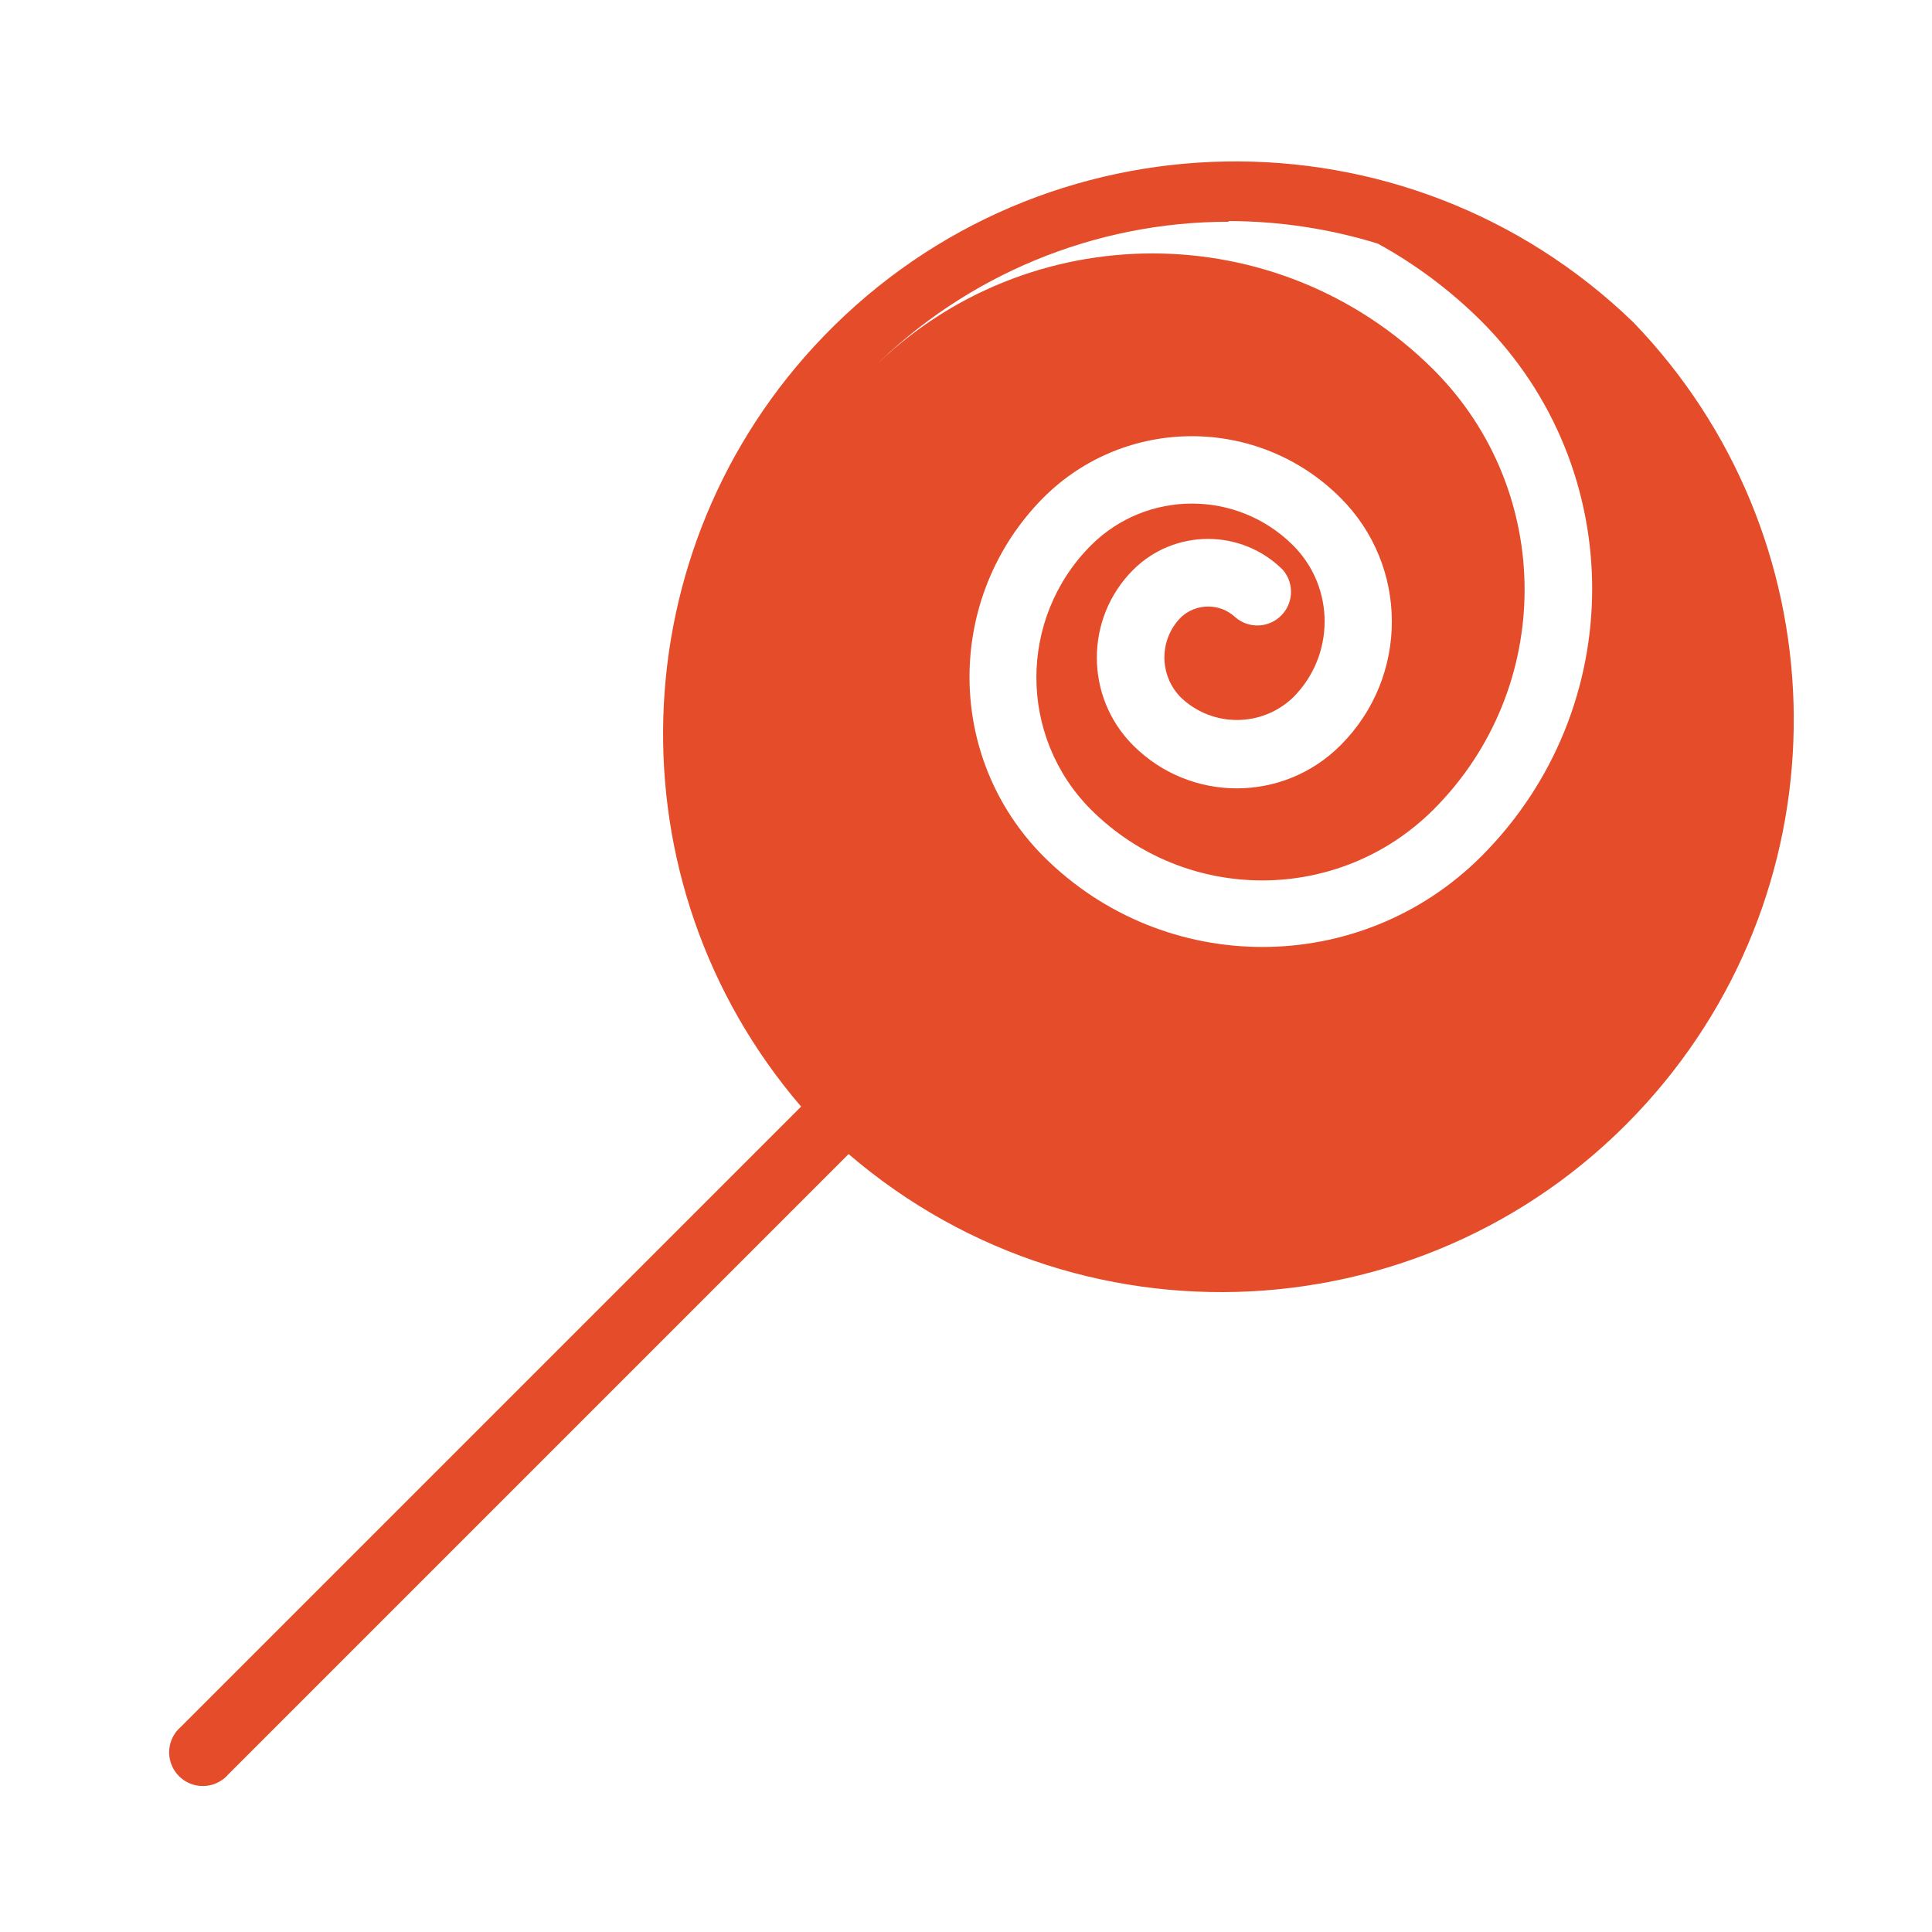
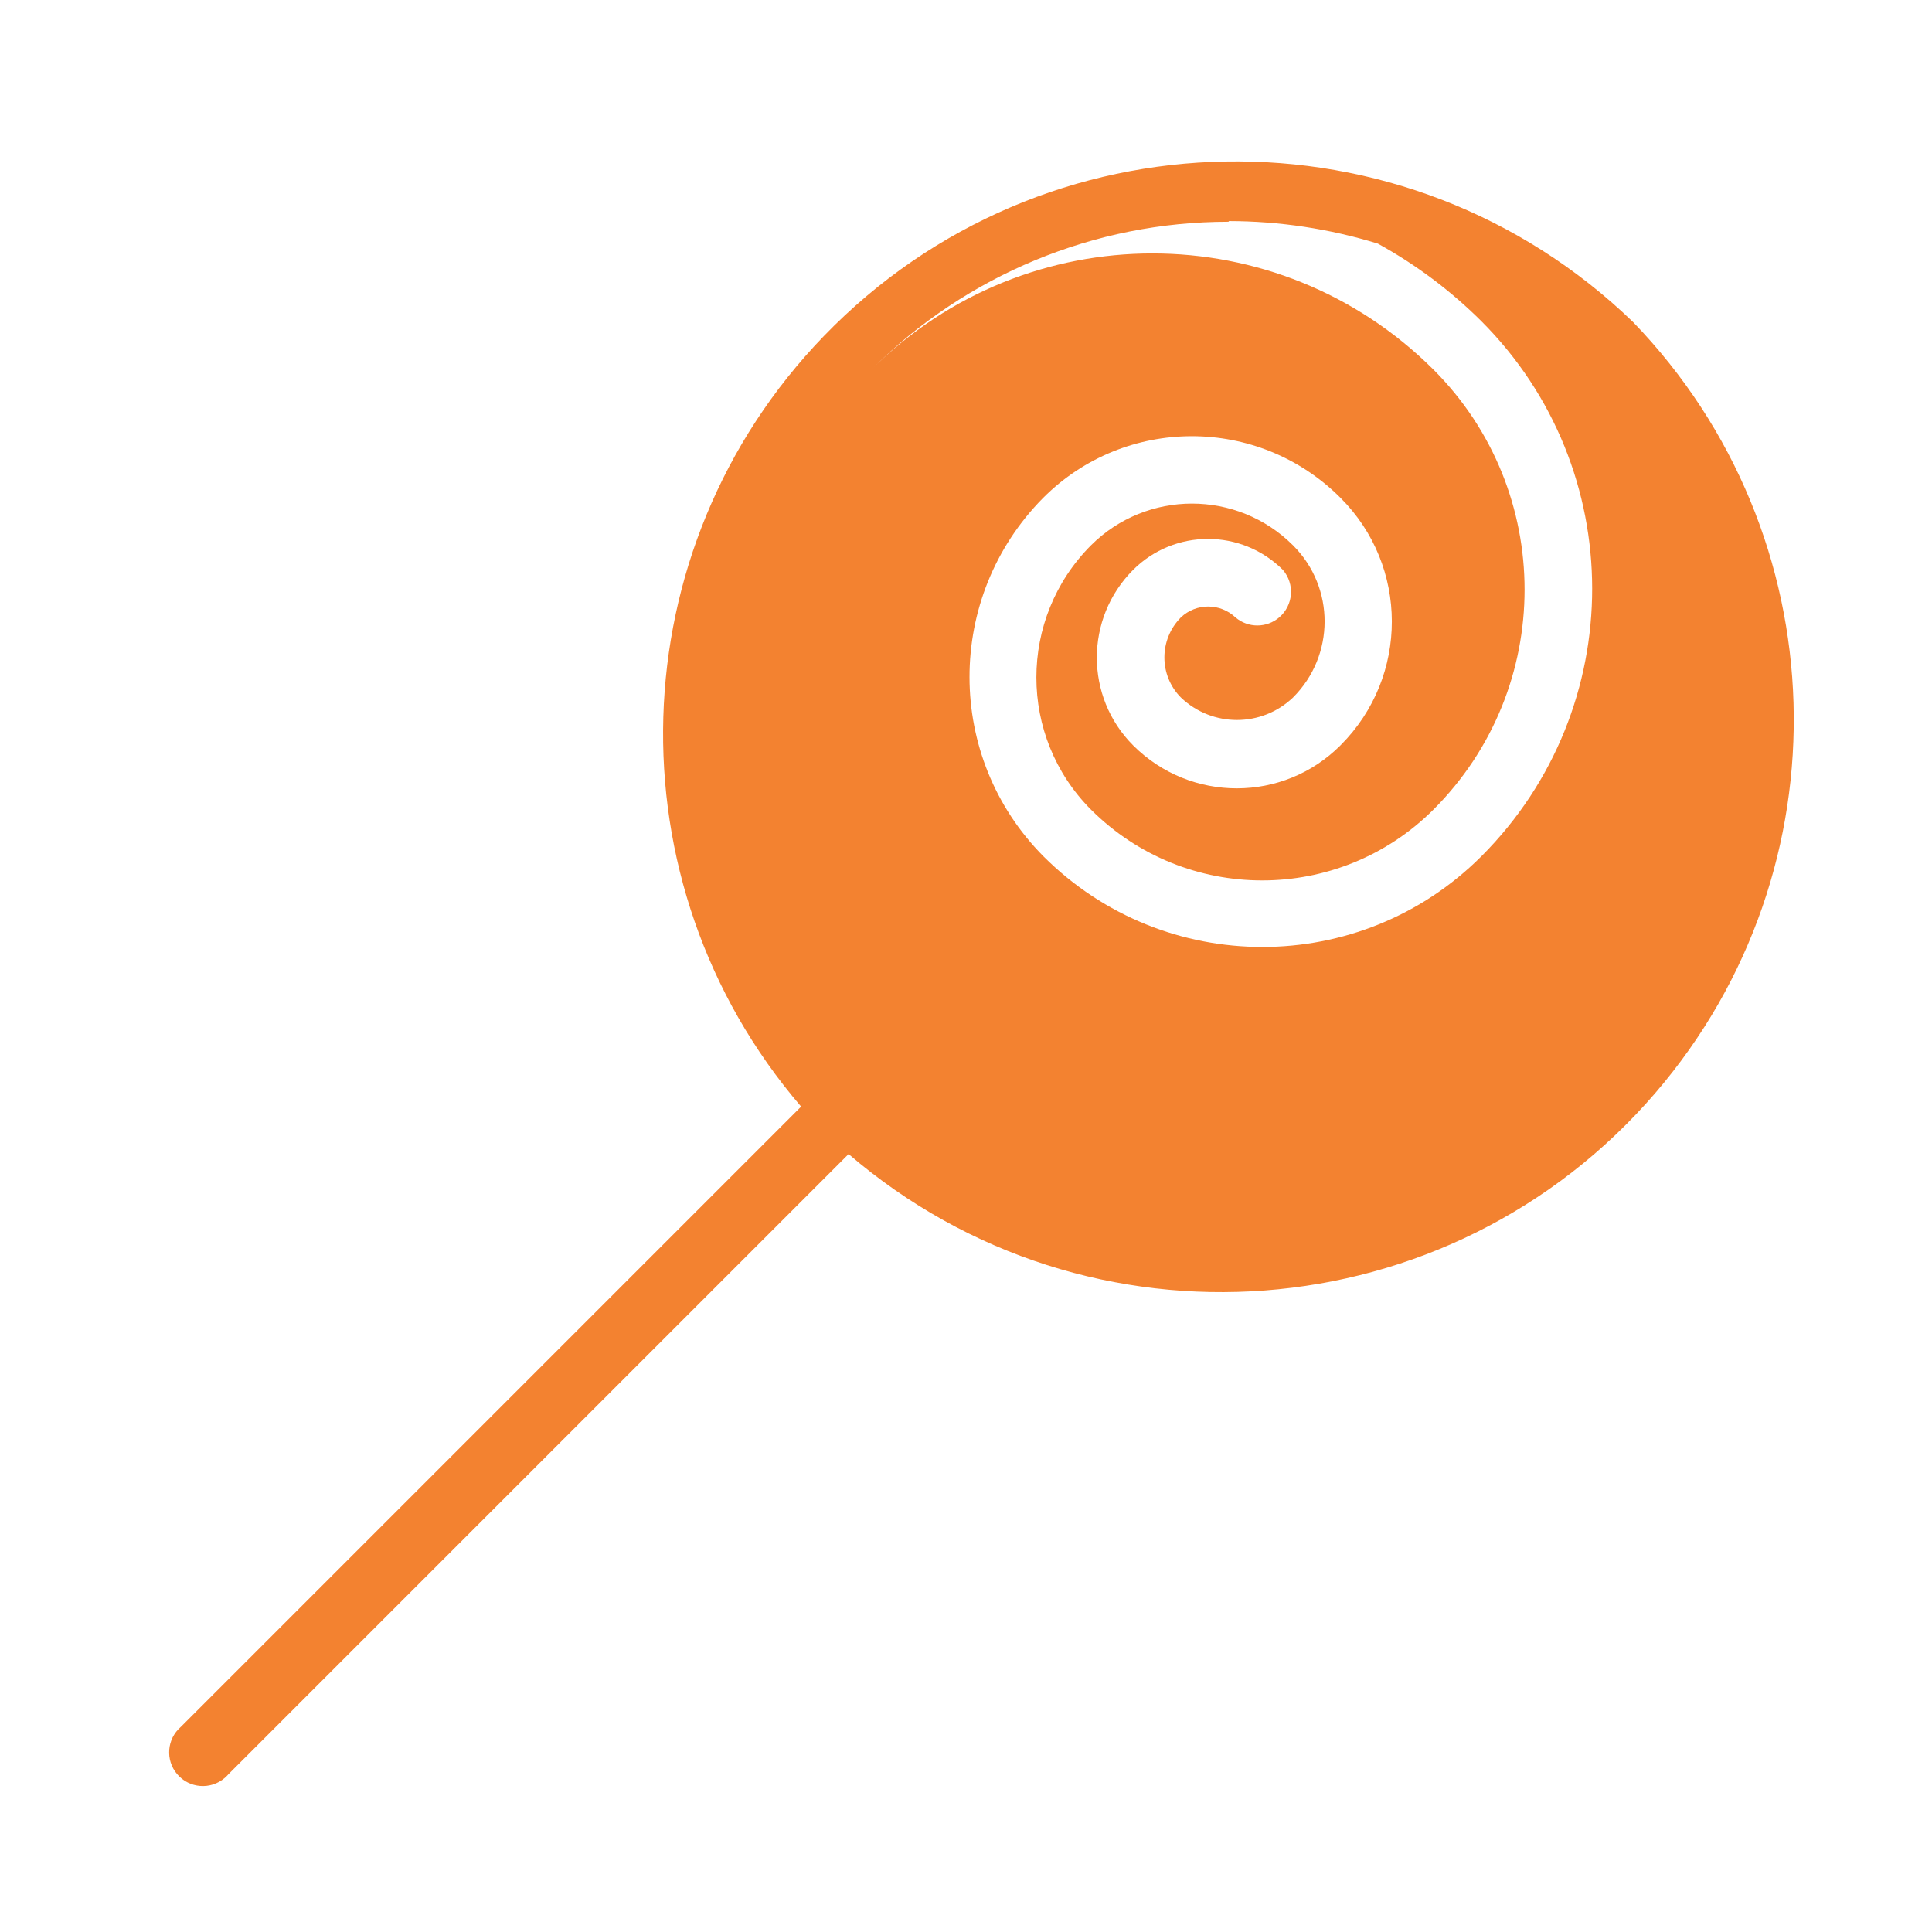
<svg xmlns="http://www.w3.org/2000/svg" version="1.1" id="Layer_1" x="0px" y="0px" width="250px" height="250px" viewBox="0 0 250 250" enable-background="new 0 0 250 250" xml:space="preserve">
  <g>
-     <path fill="#E44C2A" d="M211.323,41.677C181.899,13.26,135.009,14.076,106.592,43.5c-26.556,27.496-27.824,70.685-2.928,99.693   L23.41,223.447c-1.828,1.565-2.04,4.316-0.475,6.143c1.565,1.828,4.316,2.04,6.143,0.475c0.17-0.146,0.329-0.305,0.475-0.475   l80.254-80.254c31.041,26.642,77.802,23.075,104.443-7.966C239.147,112.363,237.878,69.174,211.323,41.677z M159.04,28.607   c6.529,0.011,13.019,0.995,19.257,2.919c4.905,2.698,9.408,6.072,13.376,10.021c19.13,19.119,19.138,50.126,0.018,69.256   c-0.006,0.006-0.012,0.012-0.018,0.018c-15.648,15.622-40.991,15.622-56.64,0c-12.755-12.83-12.775-33.547-0.044-46.401   c10.611-10.624,27.825-10.634,38.448-0.023c0.008,0.008,0.015,0.015,0.023,0.023c8.843,8.818,8.863,23.136,0.045,31.979   c-0.015,0.015-0.03,0.03-0.045,0.045c-7.392,7.411-19.392,7.427-26.803,0.036c-0.012-0.012-0.024-0.024-0.036-0.036   c-6.254-6.274-6.254-16.425,0-22.699c5.357-5.346,14.031-5.346,19.388,0c1.565,1.828,1.352,4.578-0.475,6.143   c-1.631,1.397-4.037,1.397-5.668,0c-1.981-1.87-5.077-1.87-7.058,0c-2.846,2.87-2.846,7.499,0,10.369   c4.059,3.878,10.45,3.878,14.508,0c5.438-5.417,5.455-14.217,0.038-19.655c-0.013-0.013-0.025-0.025-0.038-0.038   c-7.226-7.201-18.915-7.201-26.141,0c-9.422,9.454-9.422,24.748,0,34.202c12.244,12.215,32.065,12.215,44.31,0   c15.725-15.718,15.73-41.208,0.012-56.933c-0.004-0.004-0.008-0.008-0.012-0.012c-20.098-20.036-52.618-20.036-72.716,0   c12.251-12.244,28.862-19.123,46.183-19.127L159.04,28.607z" />
+     <path fill="#F38230" d="M211.323,41.677C181.898,13.26,135.009,14.076,106.592,43.5c-26.556,27.496-27.824,70.685-2.928,99.693   L23.41,223.447c-1.828,1.564-2.04,4.316-0.475,6.143c1.565,1.828,4.316,2.04,6.143,0.475c0.17-0.146,0.329-0.305,0.475-0.475   l80.254-80.254c31.041,26.643,77.802,23.075,104.443-7.966C239.146,112.363,237.878,69.174,211.323,41.677z M159.04,28.607   c6.528,0.011,13.019,0.995,19.257,2.919c4.905,2.698,9.408,6.072,13.376,10.021c19.13,19.119,19.138,50.126,0.019,69.256   c-0.006,0.006-0.012,0.012-0.019,0.018c-15.647,15.623-40.991,15.623-56.64,0c-12.755-12.83-12.775-33.547-0.045-46.401   c10.611-10.624,27.826-10.634,38.449-0.023c0.008,0.008,0.015,0.015,0.022,0.023c8.843,8.818,8.863,23.136,0.045,31.979   c-0.015,0.015-0.03,0.03-0.045,0.045c-7.392,7.411-19.392,7.427-26.803,0.036c-0.013-0.012-0.024-0.024-0.036-0.036   c-6.254-6.274-6.254-16.425,0-22.699c5.357-5.346,14.031-5.346,19.388,0c1.565,1.828,1.353,4.578-0.475,6.143   c-1.632,1.397-4.037,1.397-5.668,0c-1.981-1.87-5.077-1.87-7.058,0c-2.847,2.87-2.847,7.499,0,10.369   c4.059,3.878,10.449,3.878,14.508,0c5.438-5.417,5.455-14.217,0.037-19.655c-0.013-0.013-0.024-0.025-0.037-0.038   c-7.227-7.201-18.916-7.201-26.142,0c-9.422,9.454-9.422,24.748,0,34.202c12.244,12.215,32.065,12.215,44.31,0   c15.726-15.718,15.73-41.208,0.013-56.933c-0.004-0.004-0.009-0.008-0.013-0.012c-20.098-20.036-52.617-20.036-72.715,0   c12.251-12.244,28.862-19.123,46.183-19.127L159.04,28.607z" />
  </g>
</svg>
